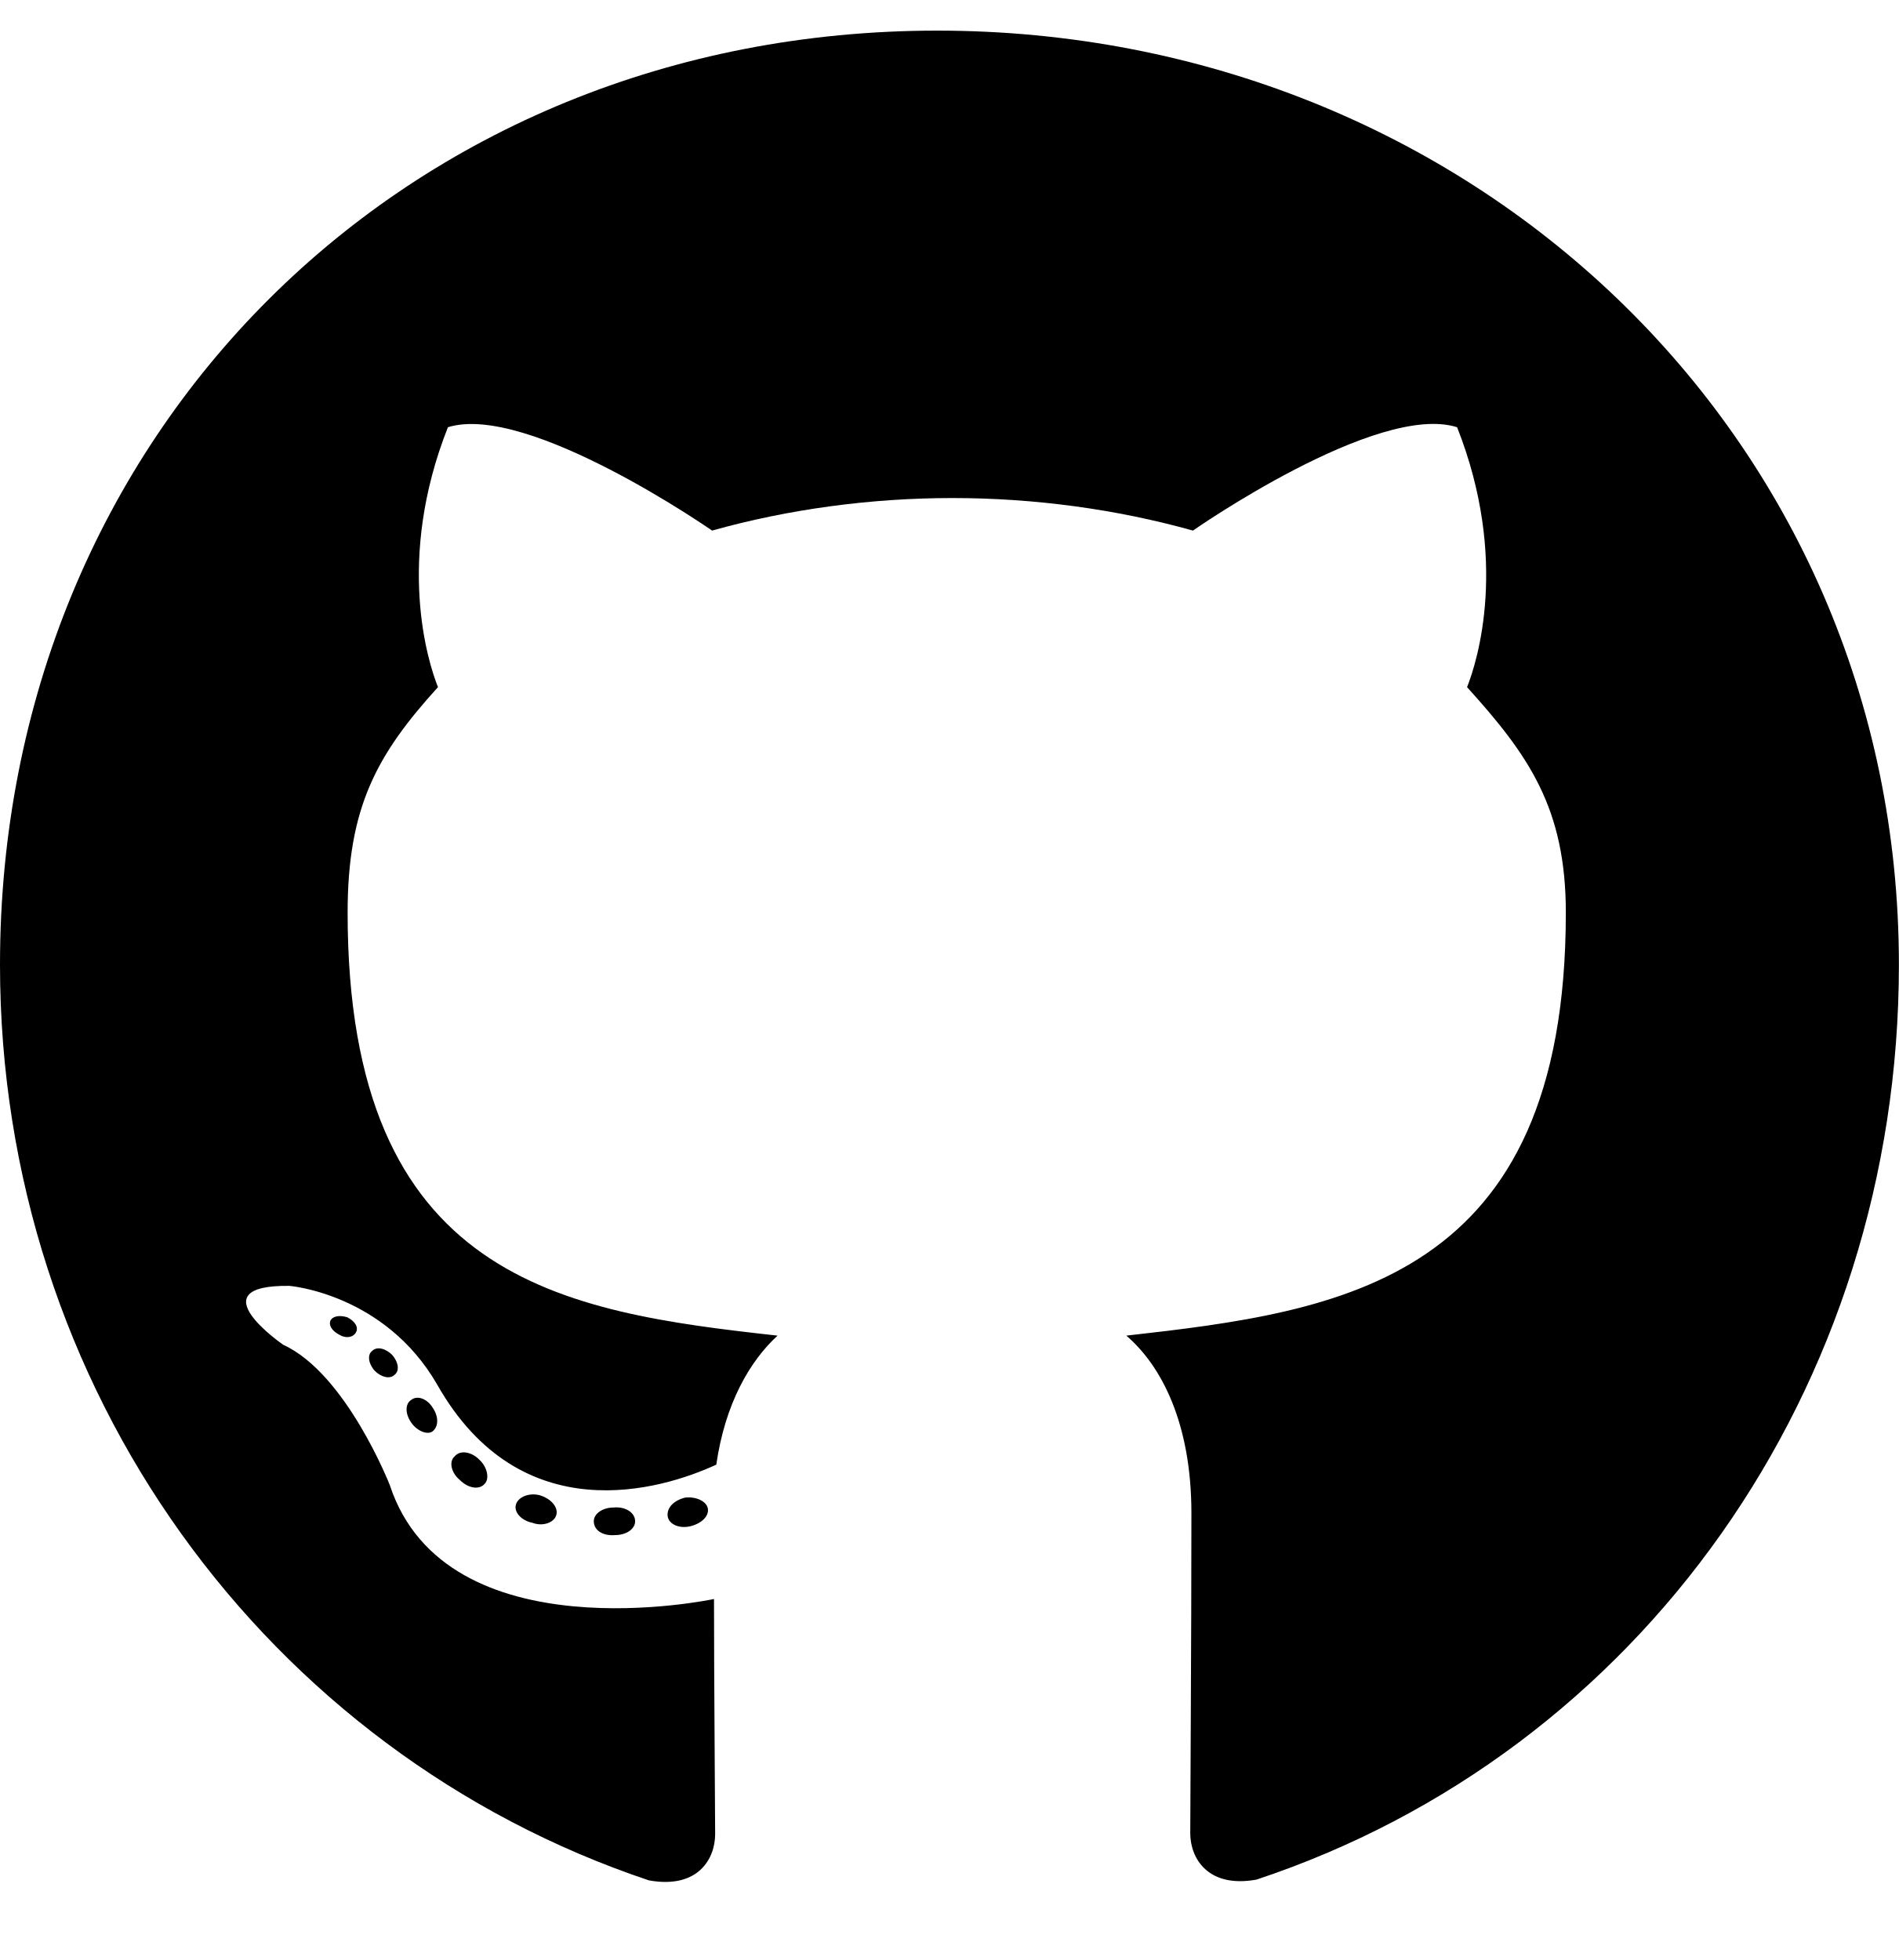
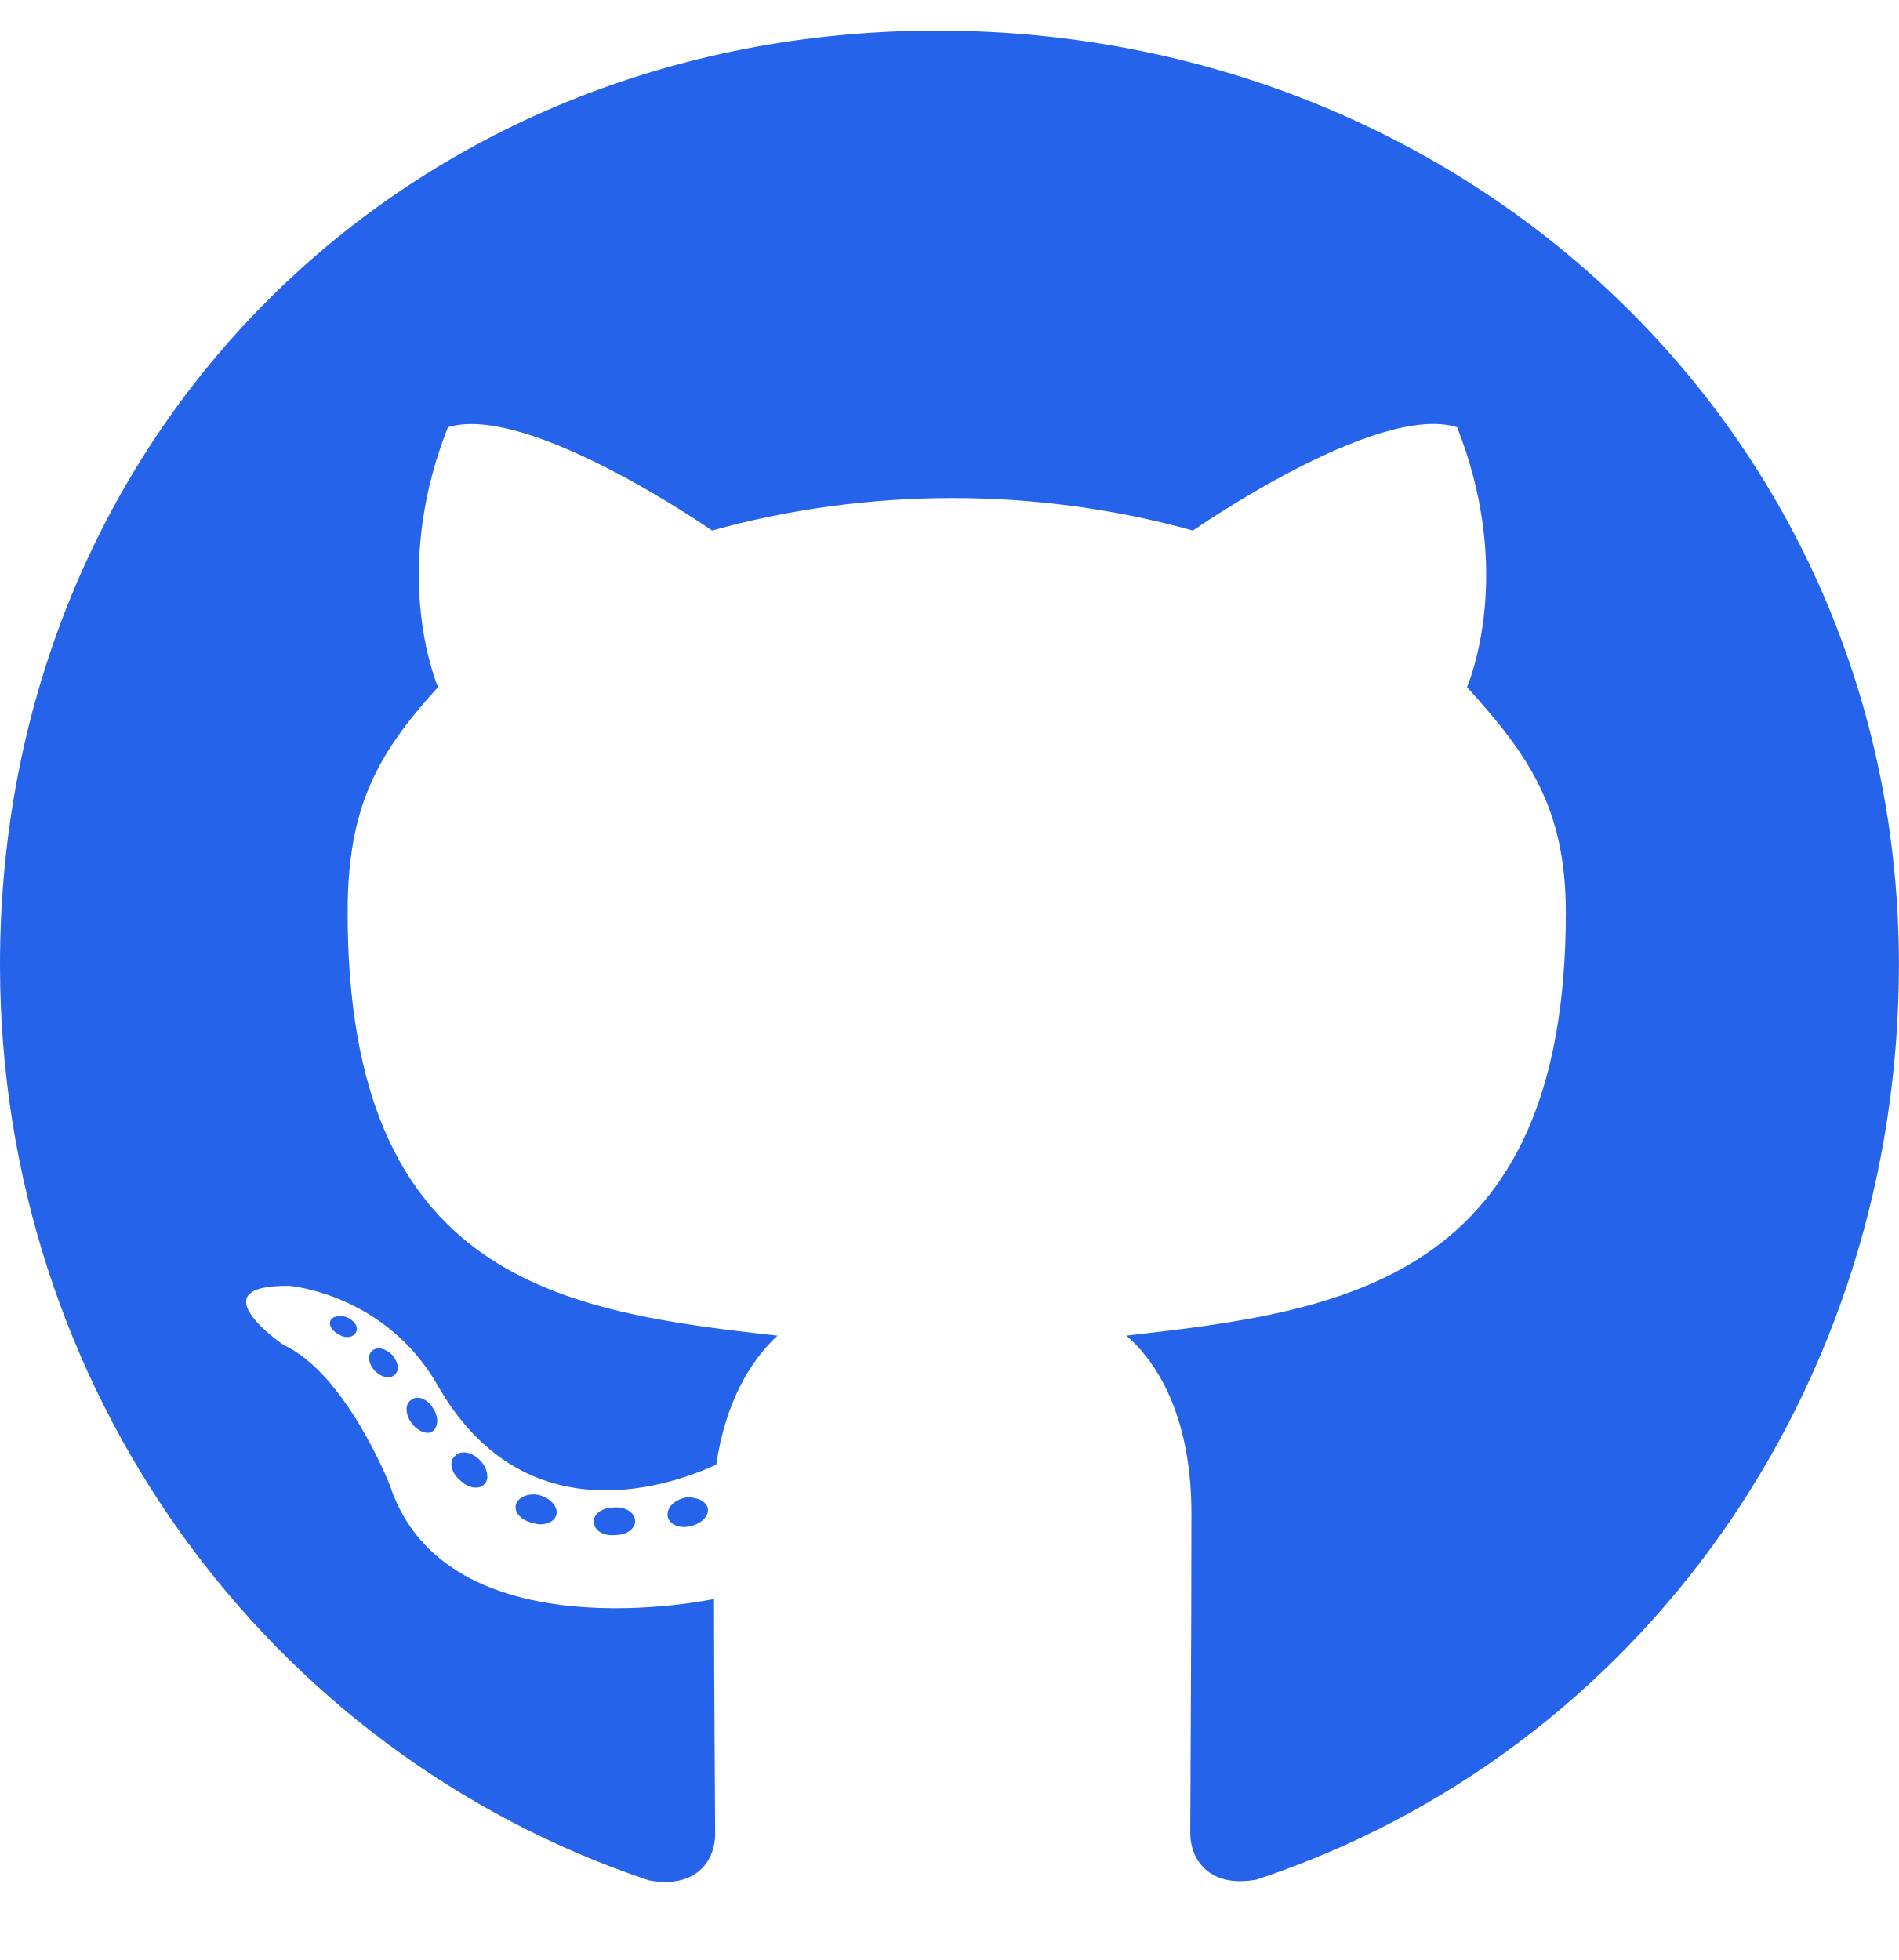
- <svg xmlns="http://www.w3.org/2000/svg" viewBox="0 0 496 512">
+ <svg xmlns="http://www.w3.org/2000/svg" viewBox="0 0 496 512" fill="#2563eb">
  <path d="M165.9 397.4c0 2-2.3 3.6-5.2 3.6-3.3.3-5.6-1.3-5.6-3.6 0-2 2.3-3.6 5.2-3.6 3-.3 5.6 1.3 5.6 3.6zm-31.1-4.5c-.7 2 1.3 4.3 4.3 4.9 2.6 1 5.6 0 6.2-2s-1.3-4.3-4.3-5.2c-2.6-.7-5.5.3-6.2 2.3zm44.2-1.7c-2.9.7-4.9 2.6-4.6 4.9.3 2 2.9 3.3 5.9 2.6 2.9-.7 4.9-2.6 4.6-4.6-.3-1.9-3-3.2-5.9-2.9zM244.8 8C106.1 8 0 113.3 0 252c0 110.9 69.8 205.8 169.5 239.2 12.8 2.3 17.3-5.6 17.3-12.1 0-6.2-.3-40.4-.3-61.4 0 0-70 15-84.7-29.8 0 0-11.4-29.1-27.8-36.6 0 0-22.9-15.7 1.6-15.4 0 0 24.9 2 38.6 25.8 21.9 38.6 58.6 27.5 72.9 20.9 2.3-16 8.8-27.1 16-33.7-55.9-6.2-112.3-14.3-112.3-110.5 0-27.5 7.6-41.3 23.6-58.9-2.6-6.5-11.1-33.3 2.6-67.9 20.9-6.5 69 27 69 27 20-5.6 41.5-8.5 62.8-8.5s42.8 2.9 62.8 8.5c0 0 48.1-33.6 69-27 13.7 34.7 5.2 61.4 2.6 67.9 16 17.7 25.8 31.5 25.8 58.9 0 96.5-58.9 104.2-114.8 110.5 9.2 7.9 17 22.9 17 46.4 0 33.7-.3 75.4-.3 83.6 0 6.5 4.6 14.4 17.3 12.1C428.2 457.8 496 362.9 496 252 496 113.3 383.5 8 244.8 8zM97.2 352.9c-1.3 1-1 3.3.7 5.2 1.6 1.6 3.9 2.3 5.2 1 1.3-1 1-3.3-.7-5.2-1.6-1.6-3.9-2.3-5.2-1zm-10.8-8.1c-.7 1.3.3 2.9 2.3 3.9 1.6 1 3.6.7 4.3-.7.7-1.3-.3-2.9-2.3-3.9-2-.6-3.6-.3-4.3.7zm32.4 35.6c-1.6 1.3-1 4.3 1.3 6.2 2.3 2.3 5.2 2.6 6.5 1 1.3-1.3.7-4.3-1.3-6.2-2.2-2.3-5.2-2.6-6.5-1zm-11.4-14.7c-1.6 1-1.6 3.6 0 5.9 1.6 2.3 4.3 3.3 5.6 2.3 1.6-1.3 1.6-3.9 0-6.2-1.4-2.3-4-3.3-5.6-2z" />
</svg>
